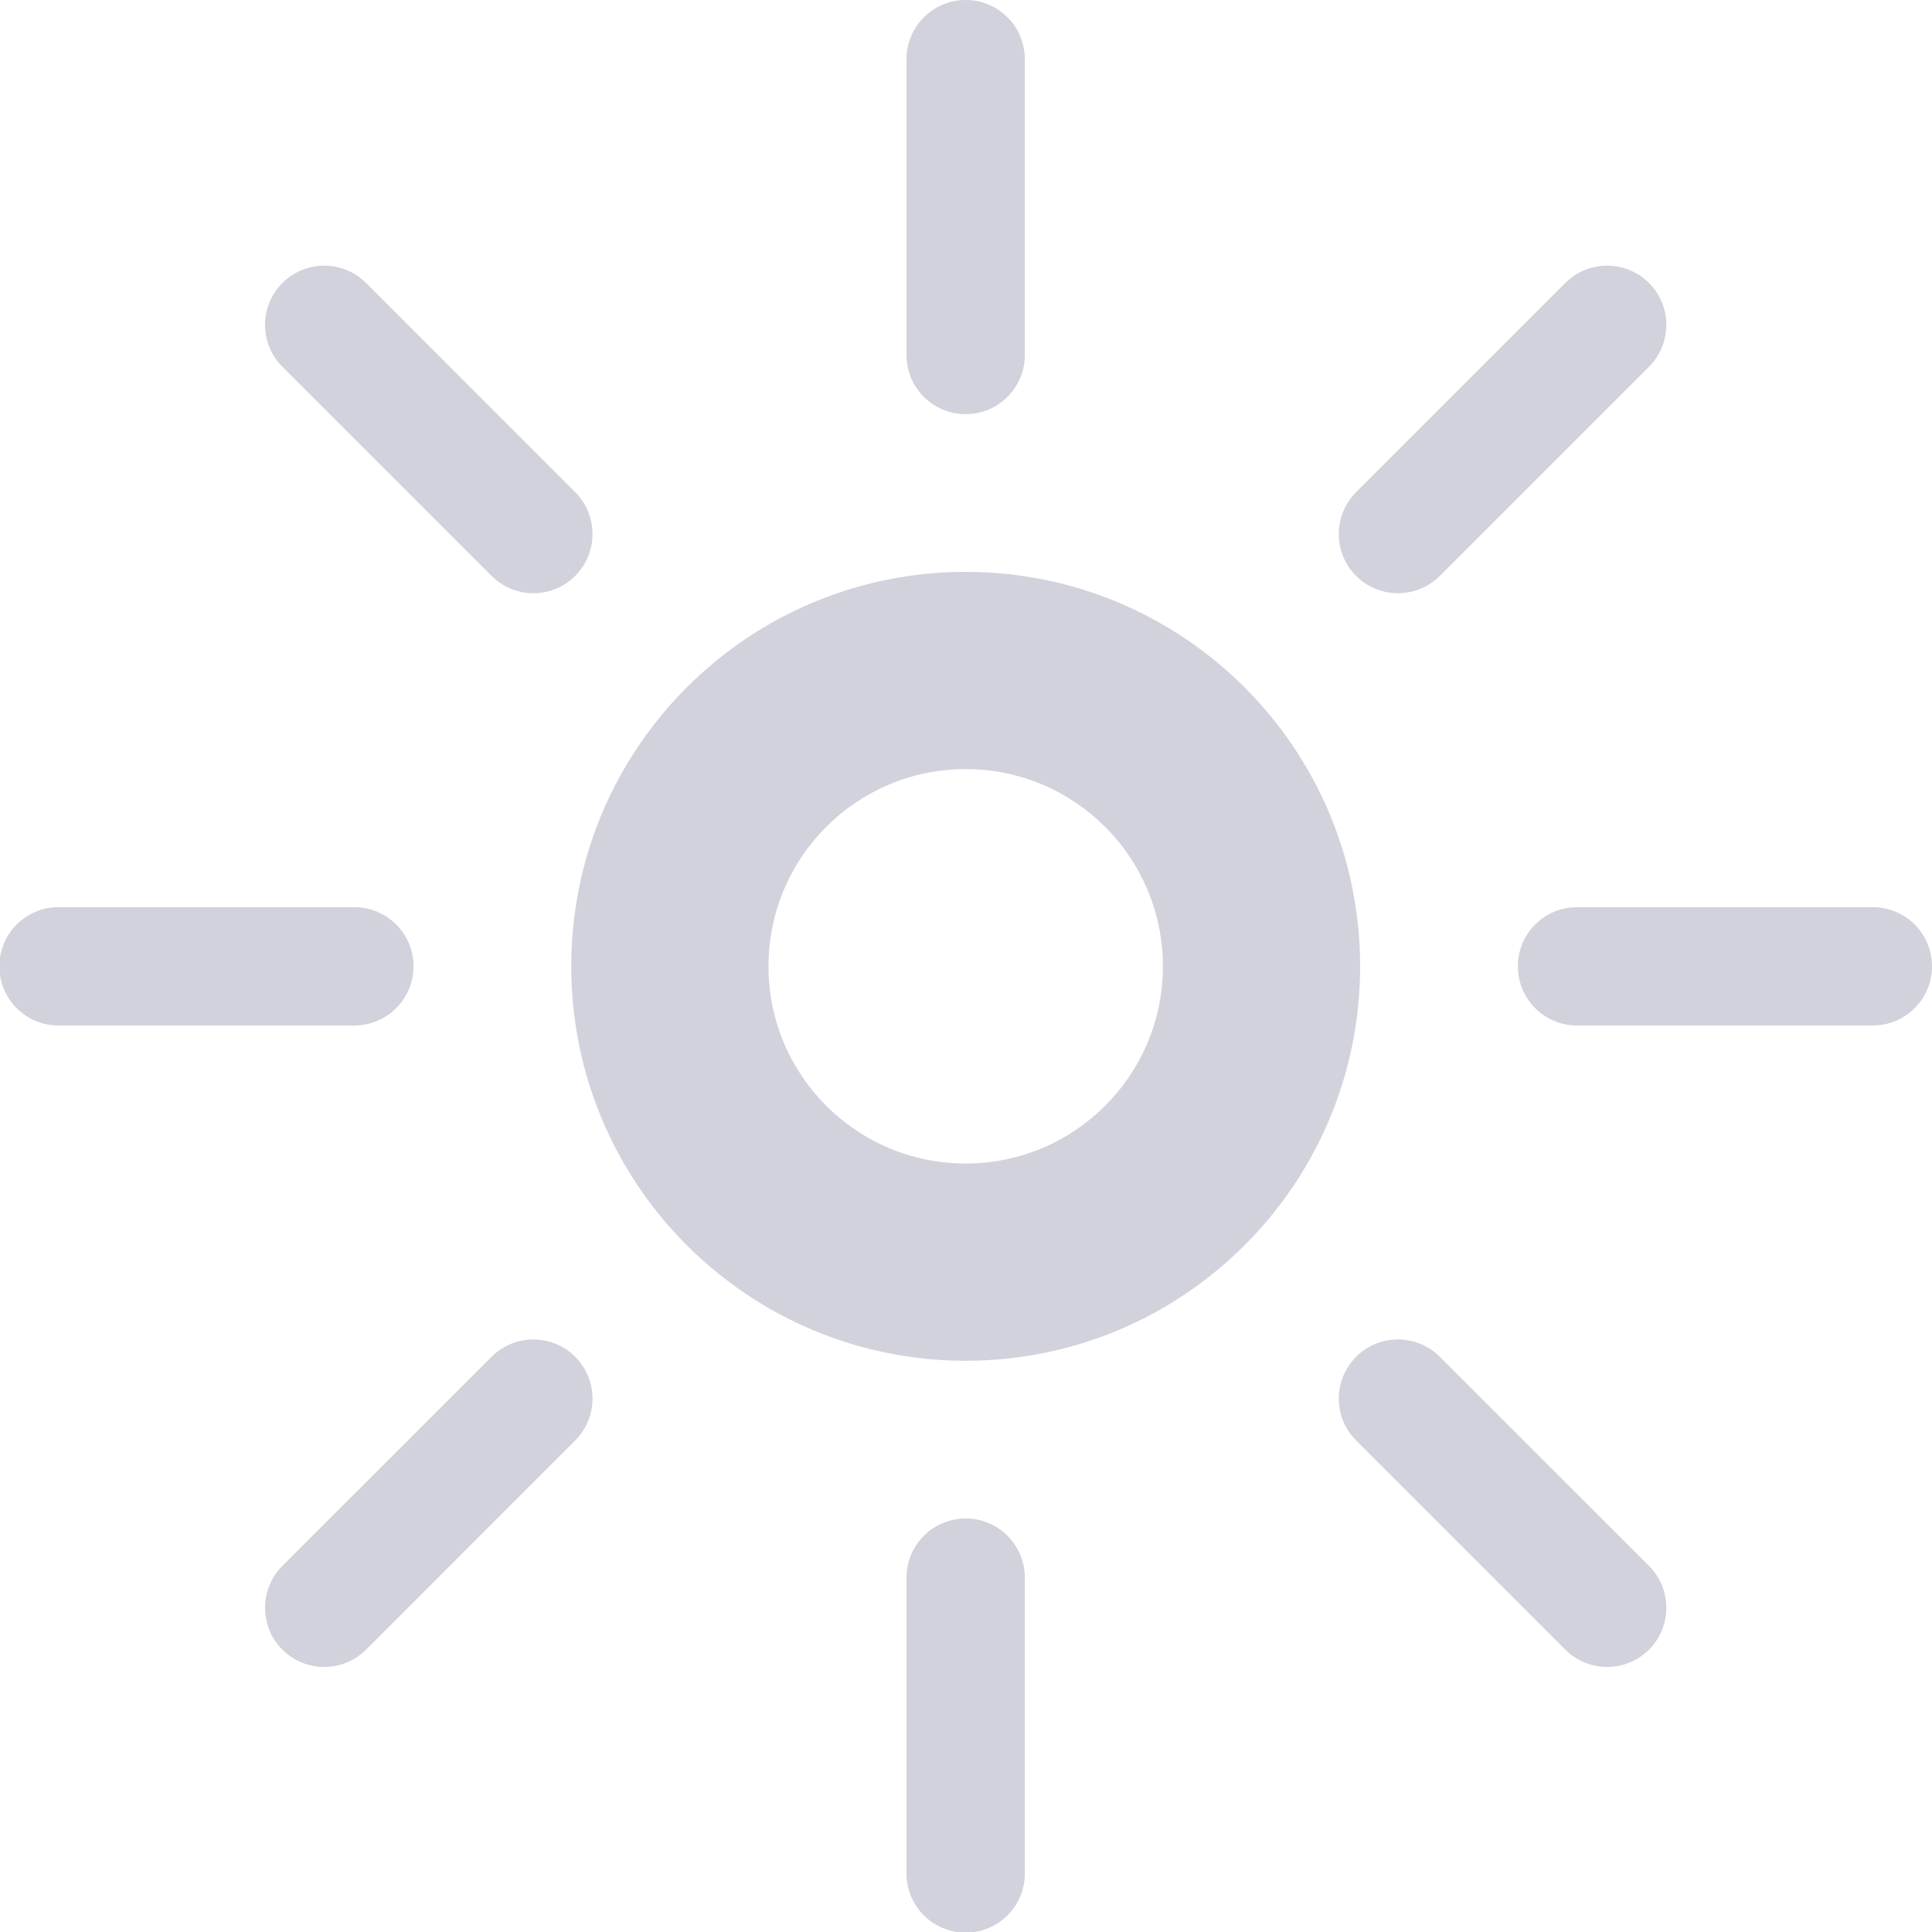
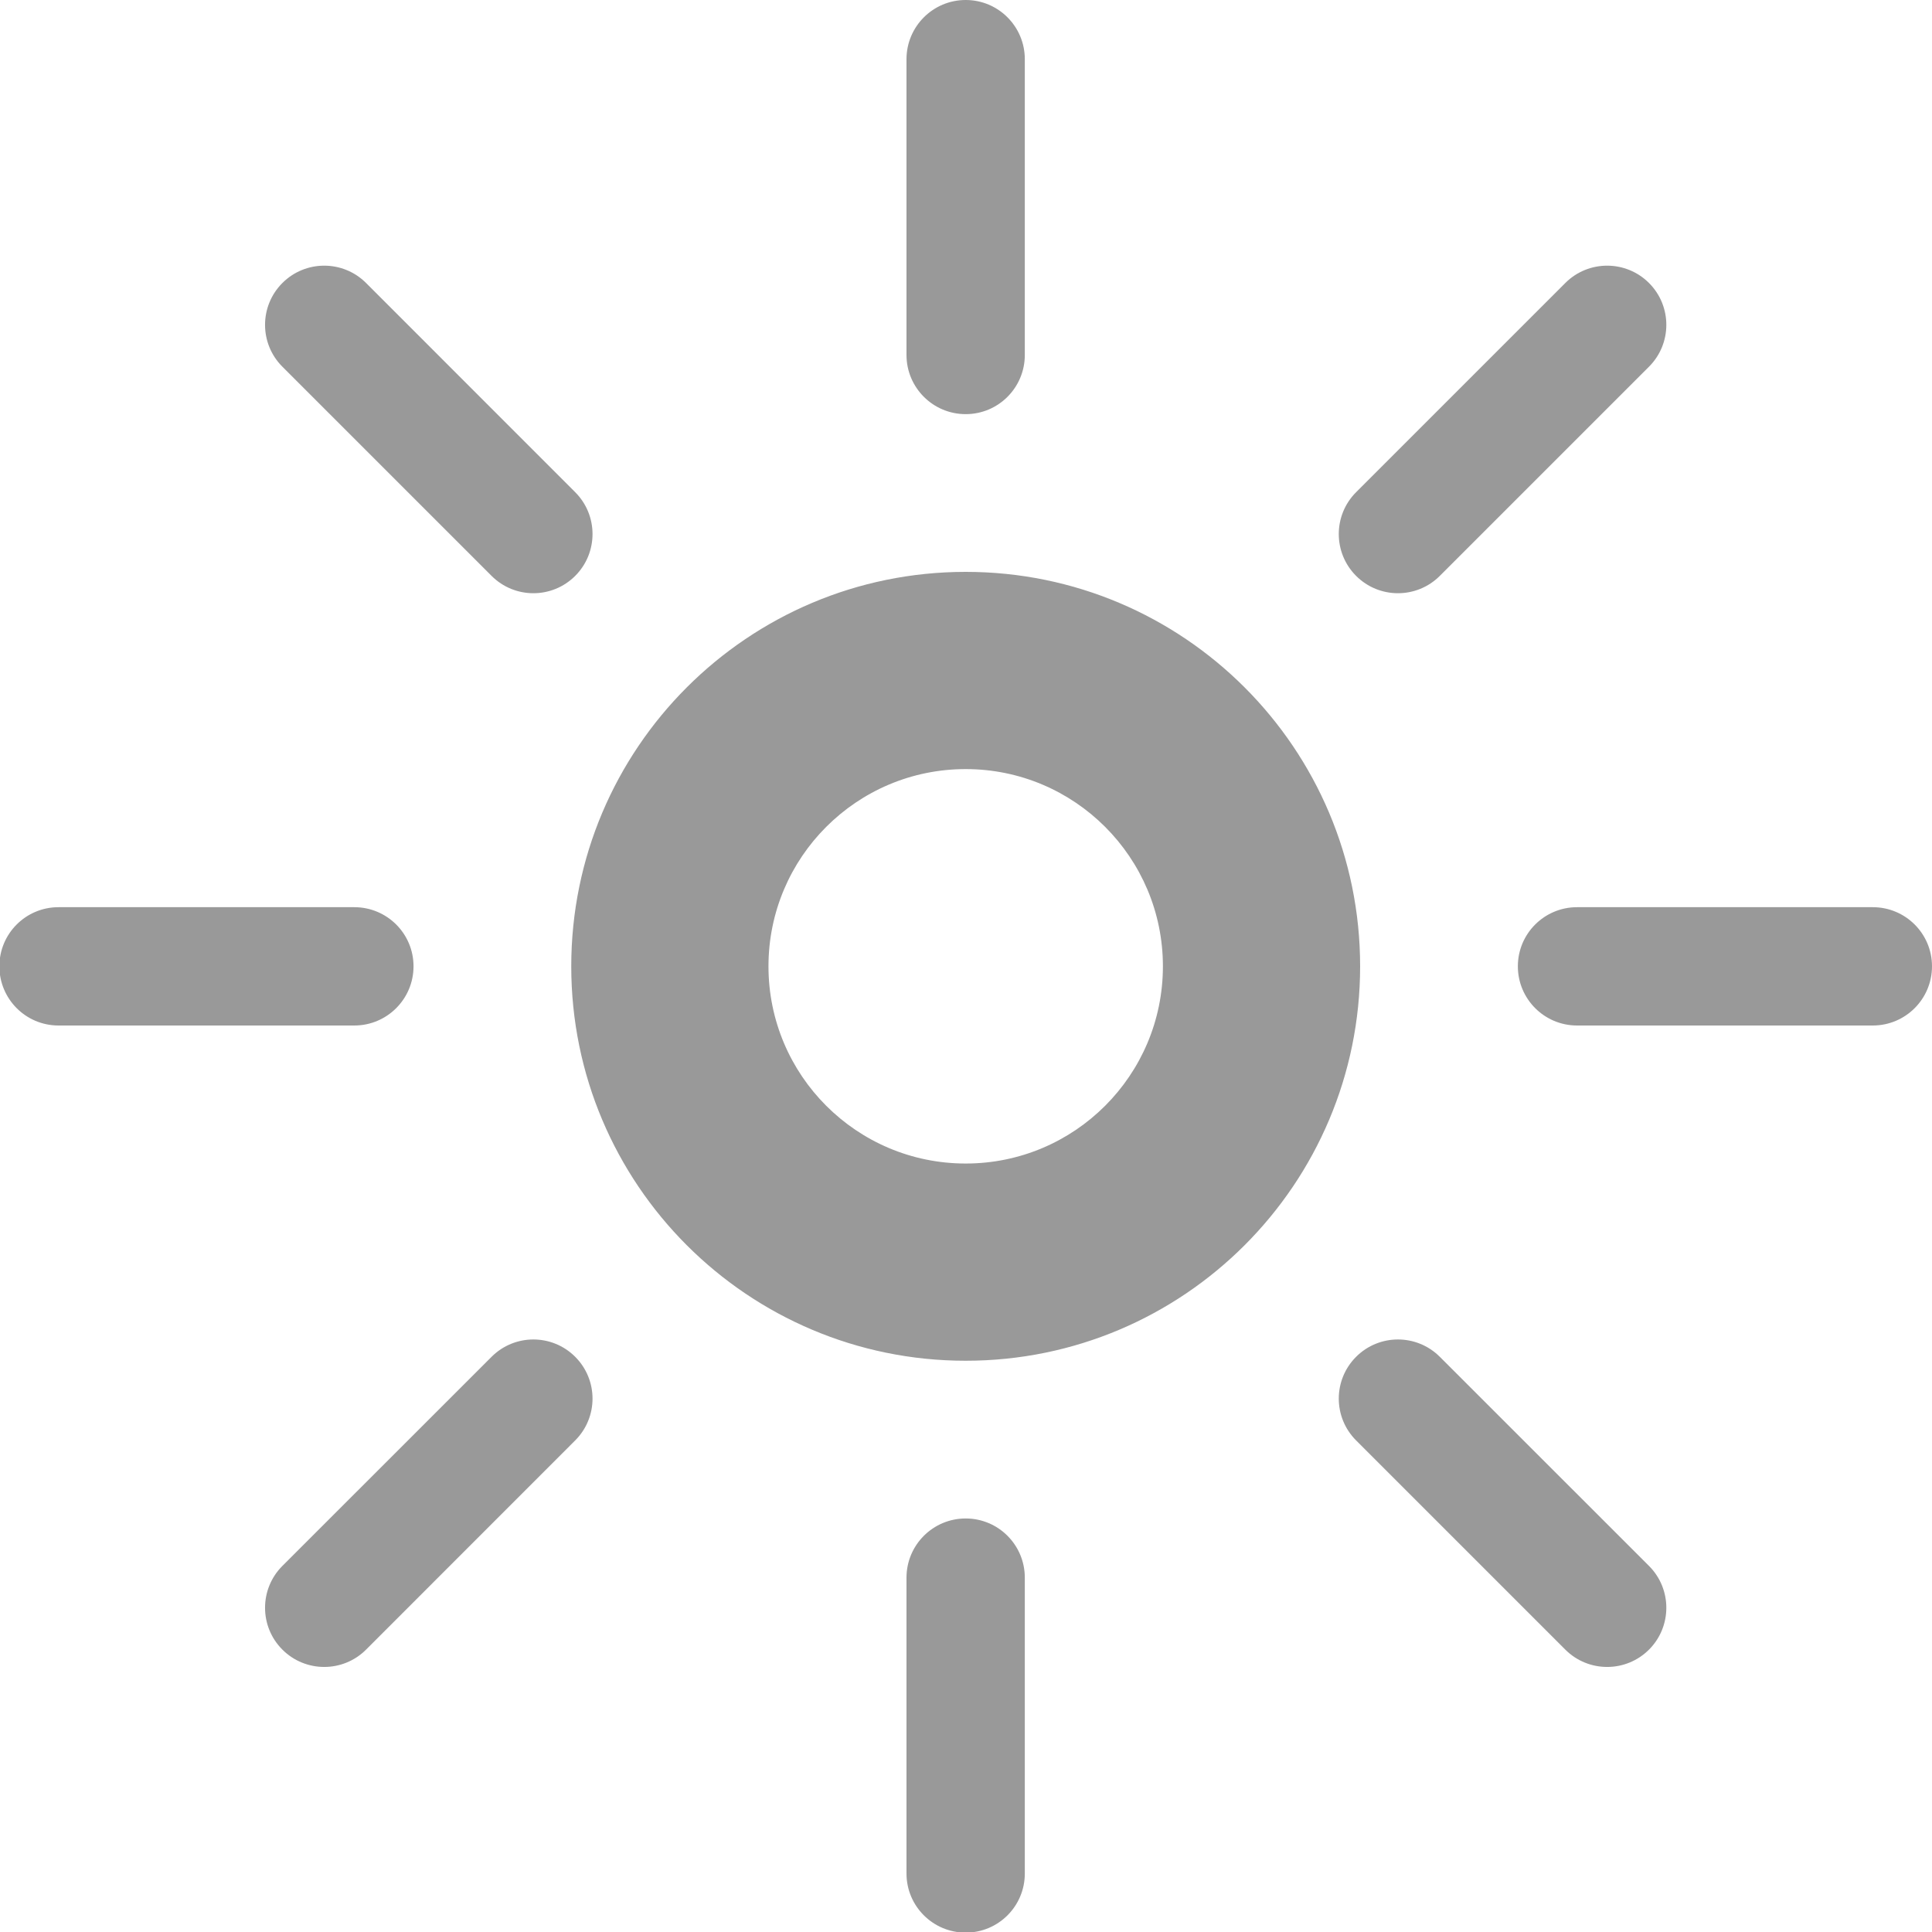
<svg xmlns="http://www.w3.org/2000/svg" width="25px" height="25px" viewBox="0 0 25 25" version="1.1">
  <defs />
  <g id="Page-1" stroke="none" stroke-width="1" fill="none" fill-rule="evenodd">
-     <g id="Sprite2" transform="translate(-25, 0)" fill="#D1D2DB">
+     <g id="Sprite2" transform="translate(-25, 0)" fill="#999999">
      <path d="M37.496,15.056 C38.905,15.056 40.048,13.914 40.048,12.504 C40.048,11.095 38.905,9.952 37.496,9.952 C36.086,9.952 34.944,11.095 34.944,12.504 C34.944,13.914 36.086,15.056 37.496,15.056 L37.496,15.056 Z M37.496,17.608 C34.677,17.608 32.392,15.323 32.392,12.504 C32.392,9.685 34.677,7.4 37.496,7.4 C40.315,7.4 42.6,9.685 42.6,12.504 C42.6,15.323 40.315,17.608 37.496,17.608 Z M36.73,0.766 L36.73,4.593 C36.73,5.016 37.073,5.359 37.496,5.359 C37.919,5.359 38.261,5.016 38.261,4.593 L38.261,0.766 C38.261,0.343 37.919,0 37.496,0 C37.073,0 36.73,0.343 36.73,0.766 Z M45.255,3.662 L42.548,6.369 C42.249,6.668 42.249,7.153 42.548,7.452 C42.847,7.751 43.332,7.751 43.631,7.452 L46.338,4.745 C46.637,4.446 46.637,3.961 46.338,3.662 C46.039,3.363 45.554,3.363 45.255,3.662 Z M49.234,11.739 L45.407,11.739 C44.984,11.739 44.641,12.081 44.641,12.504 C44.641,12.927 44.984,13.27 45.407,13.27 L49.234,13.27 C49.657,13.27 50,12.927 50,12.504 C50,12.081 49.657,11.739 49.234,11.739 Z M46.338,20.263 L43.631,17.557 C43.332,17.258 42.847,17.258 42.548,17.557 C42.249,17.856 42.249,18.34 42.548,18.639 L45.255,21.346 C45.554,21.645 46.039,21.645 46.338,21.346 C46.637,21.047 46.637,20.562 46.338,20.263 Z M38.261,24.243 L38.261,20.415 C38.261,19.992 37.919,19.649 37.496,19.649 C37.073,19.649 36.73,19.992 36.73,20.415 L36.73,24.243 C36.73,24.666 37.073,25.008 37.496,25.008 C37.919,25.008 38.261,24.666 38.261,24.243 Z M29.737,21.346 L32.443,18.639 C32.742,18.34 32.742,17.856 32.443,17.557 C32.144,17.258 31.66,17.258 31.361,17.557 L28.654,20.263 C28.355,20.562 28.355,21.047 28.654,21.346 C28.953,21.645 29.438,21.645 29.737,21.346 Z M25.757,13.27 L29.585,13.27 C30.008,13.27 30.351,12.927 30.351,12.504 C30.351,12.081 30.008,11.739 29.585,11.739 L25.757,11.739 C25.334,11.739 24.992,12.081 24.992,12.504 C24.992,12.927 25.334,13.27 25.757,13.27 Z M28.654,4.745 L31.361,7.452 C31.66,7.751 32.144,7.751 32.443,7.452 C32.742,7.153 32.742,6.668 32.443,6.369 L29.737,3.662 C29.438,3.363 28.953,3.363 28.654,3.662 C28.355,3.961 28.355,4.446 28.654,4.745 Z" id="Sun-Copy" />
    </g>
  </g>
</svg>
